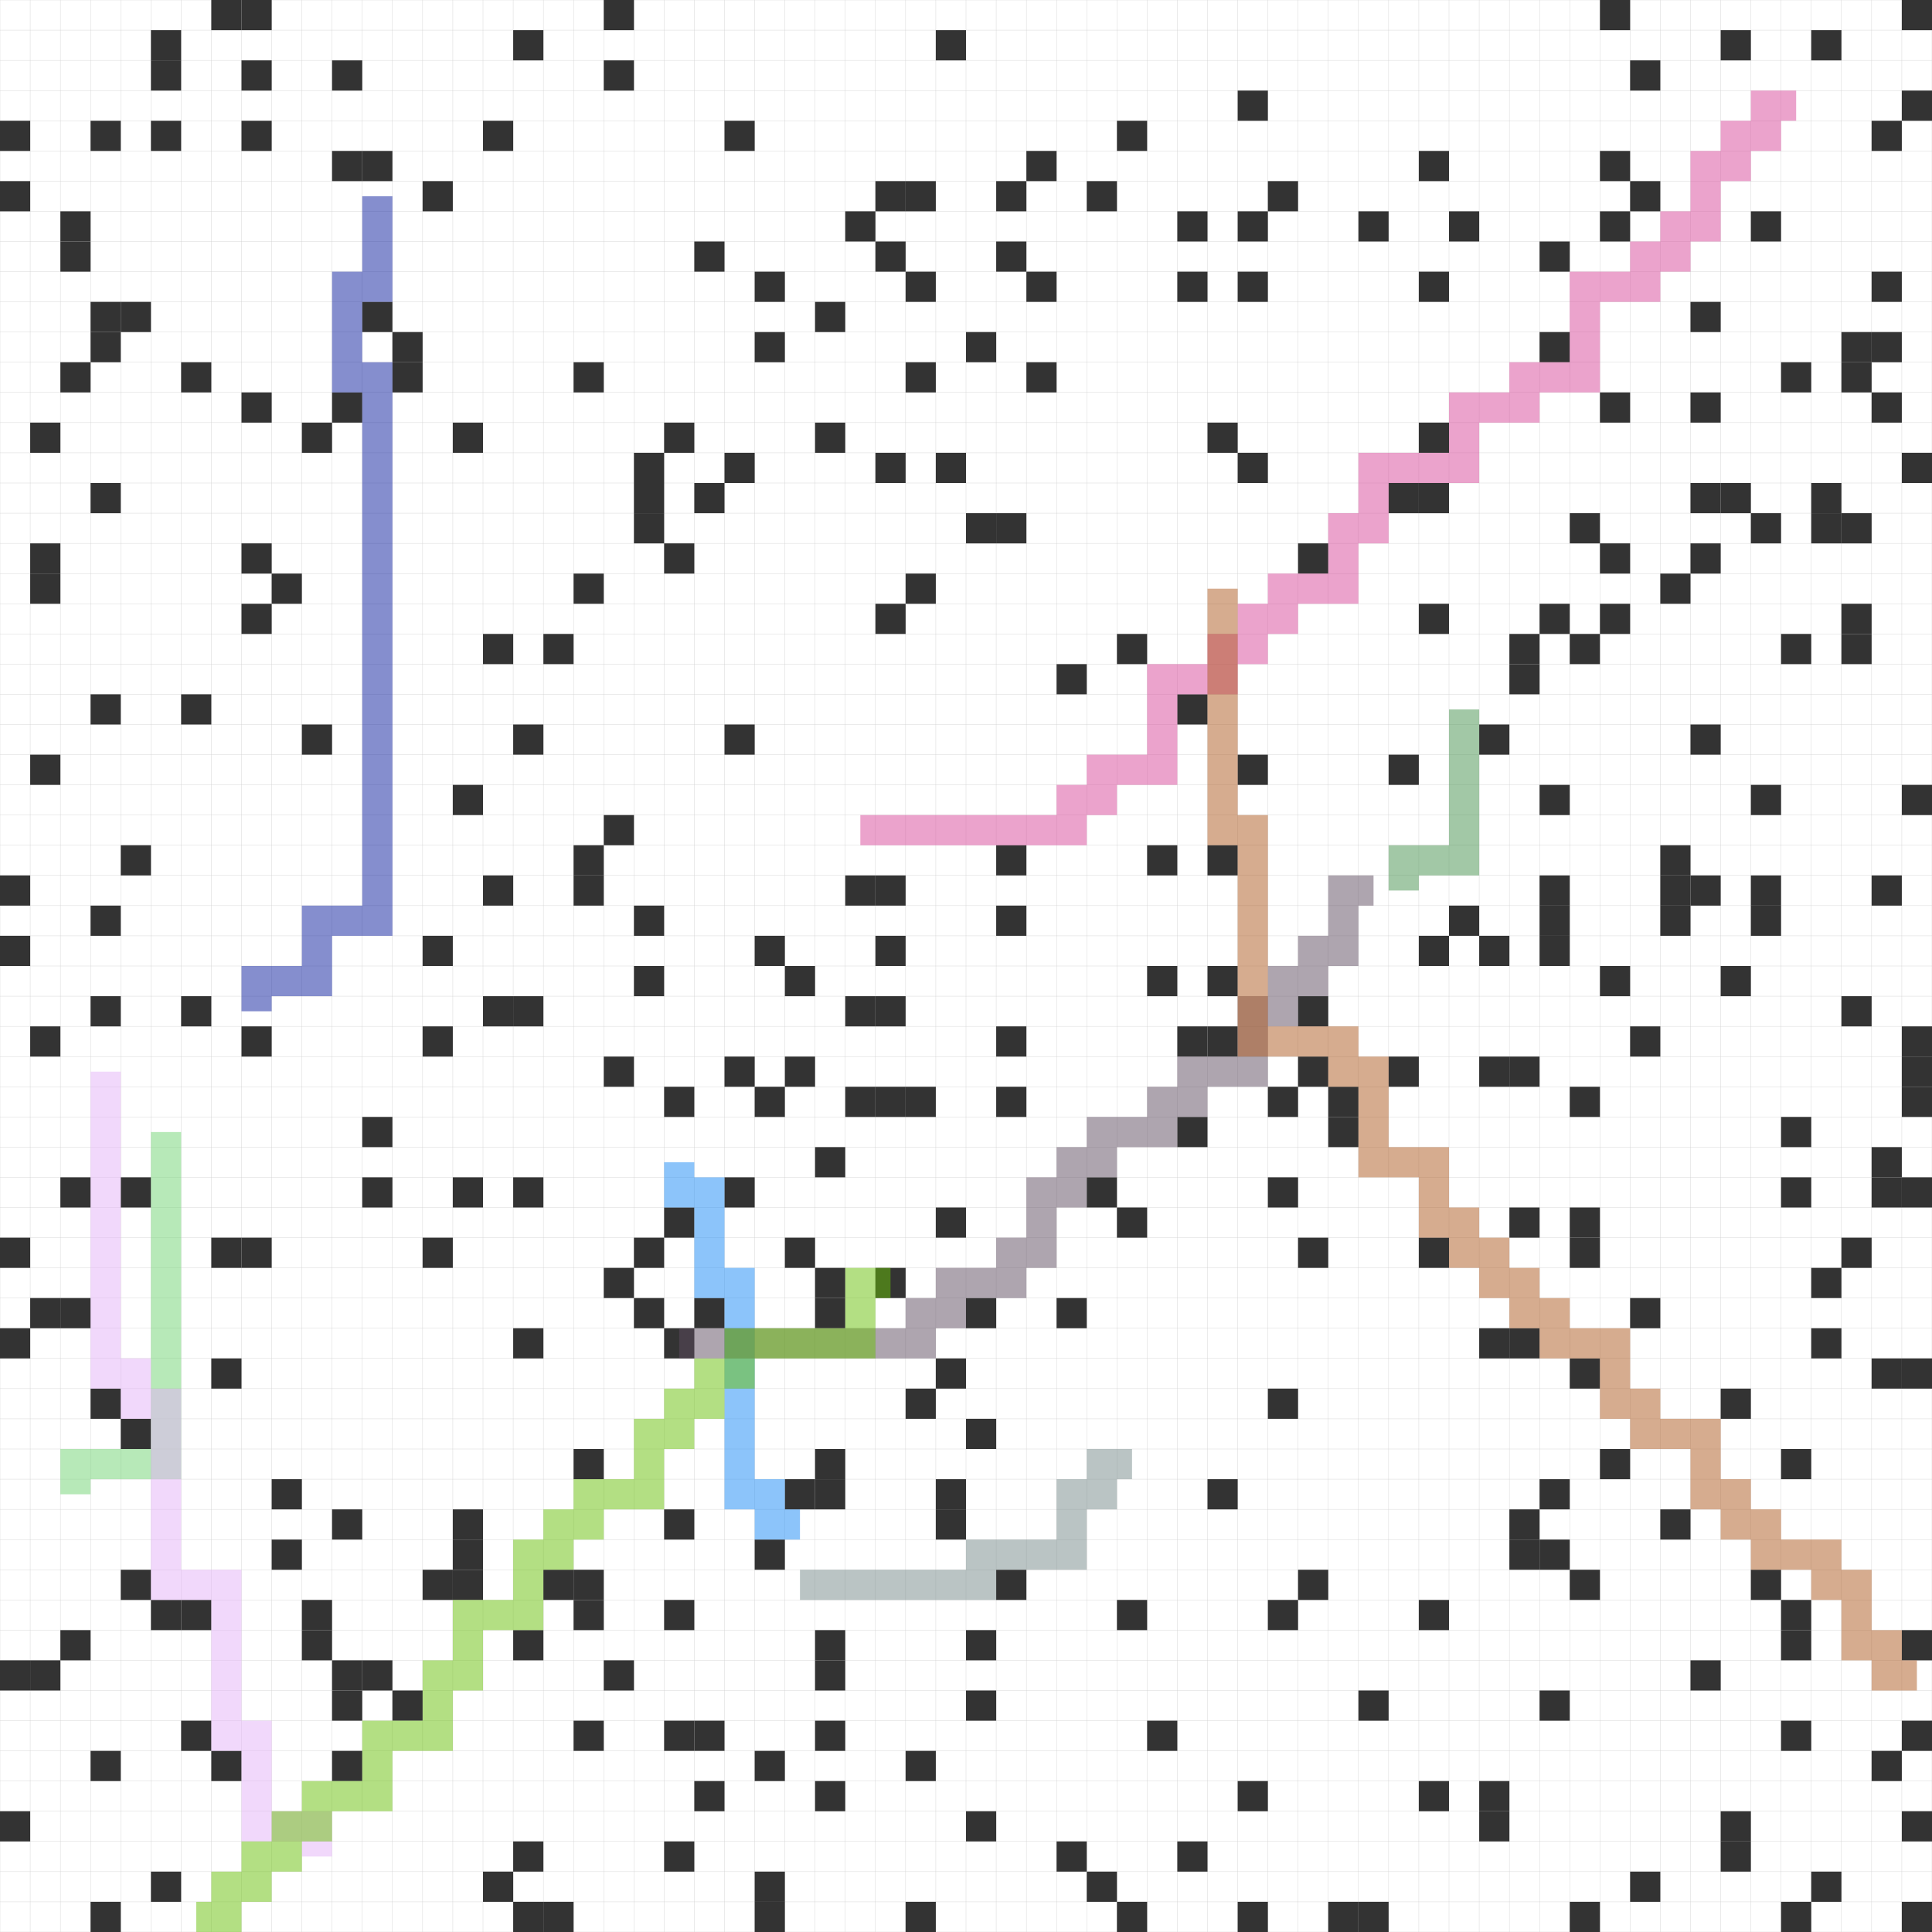
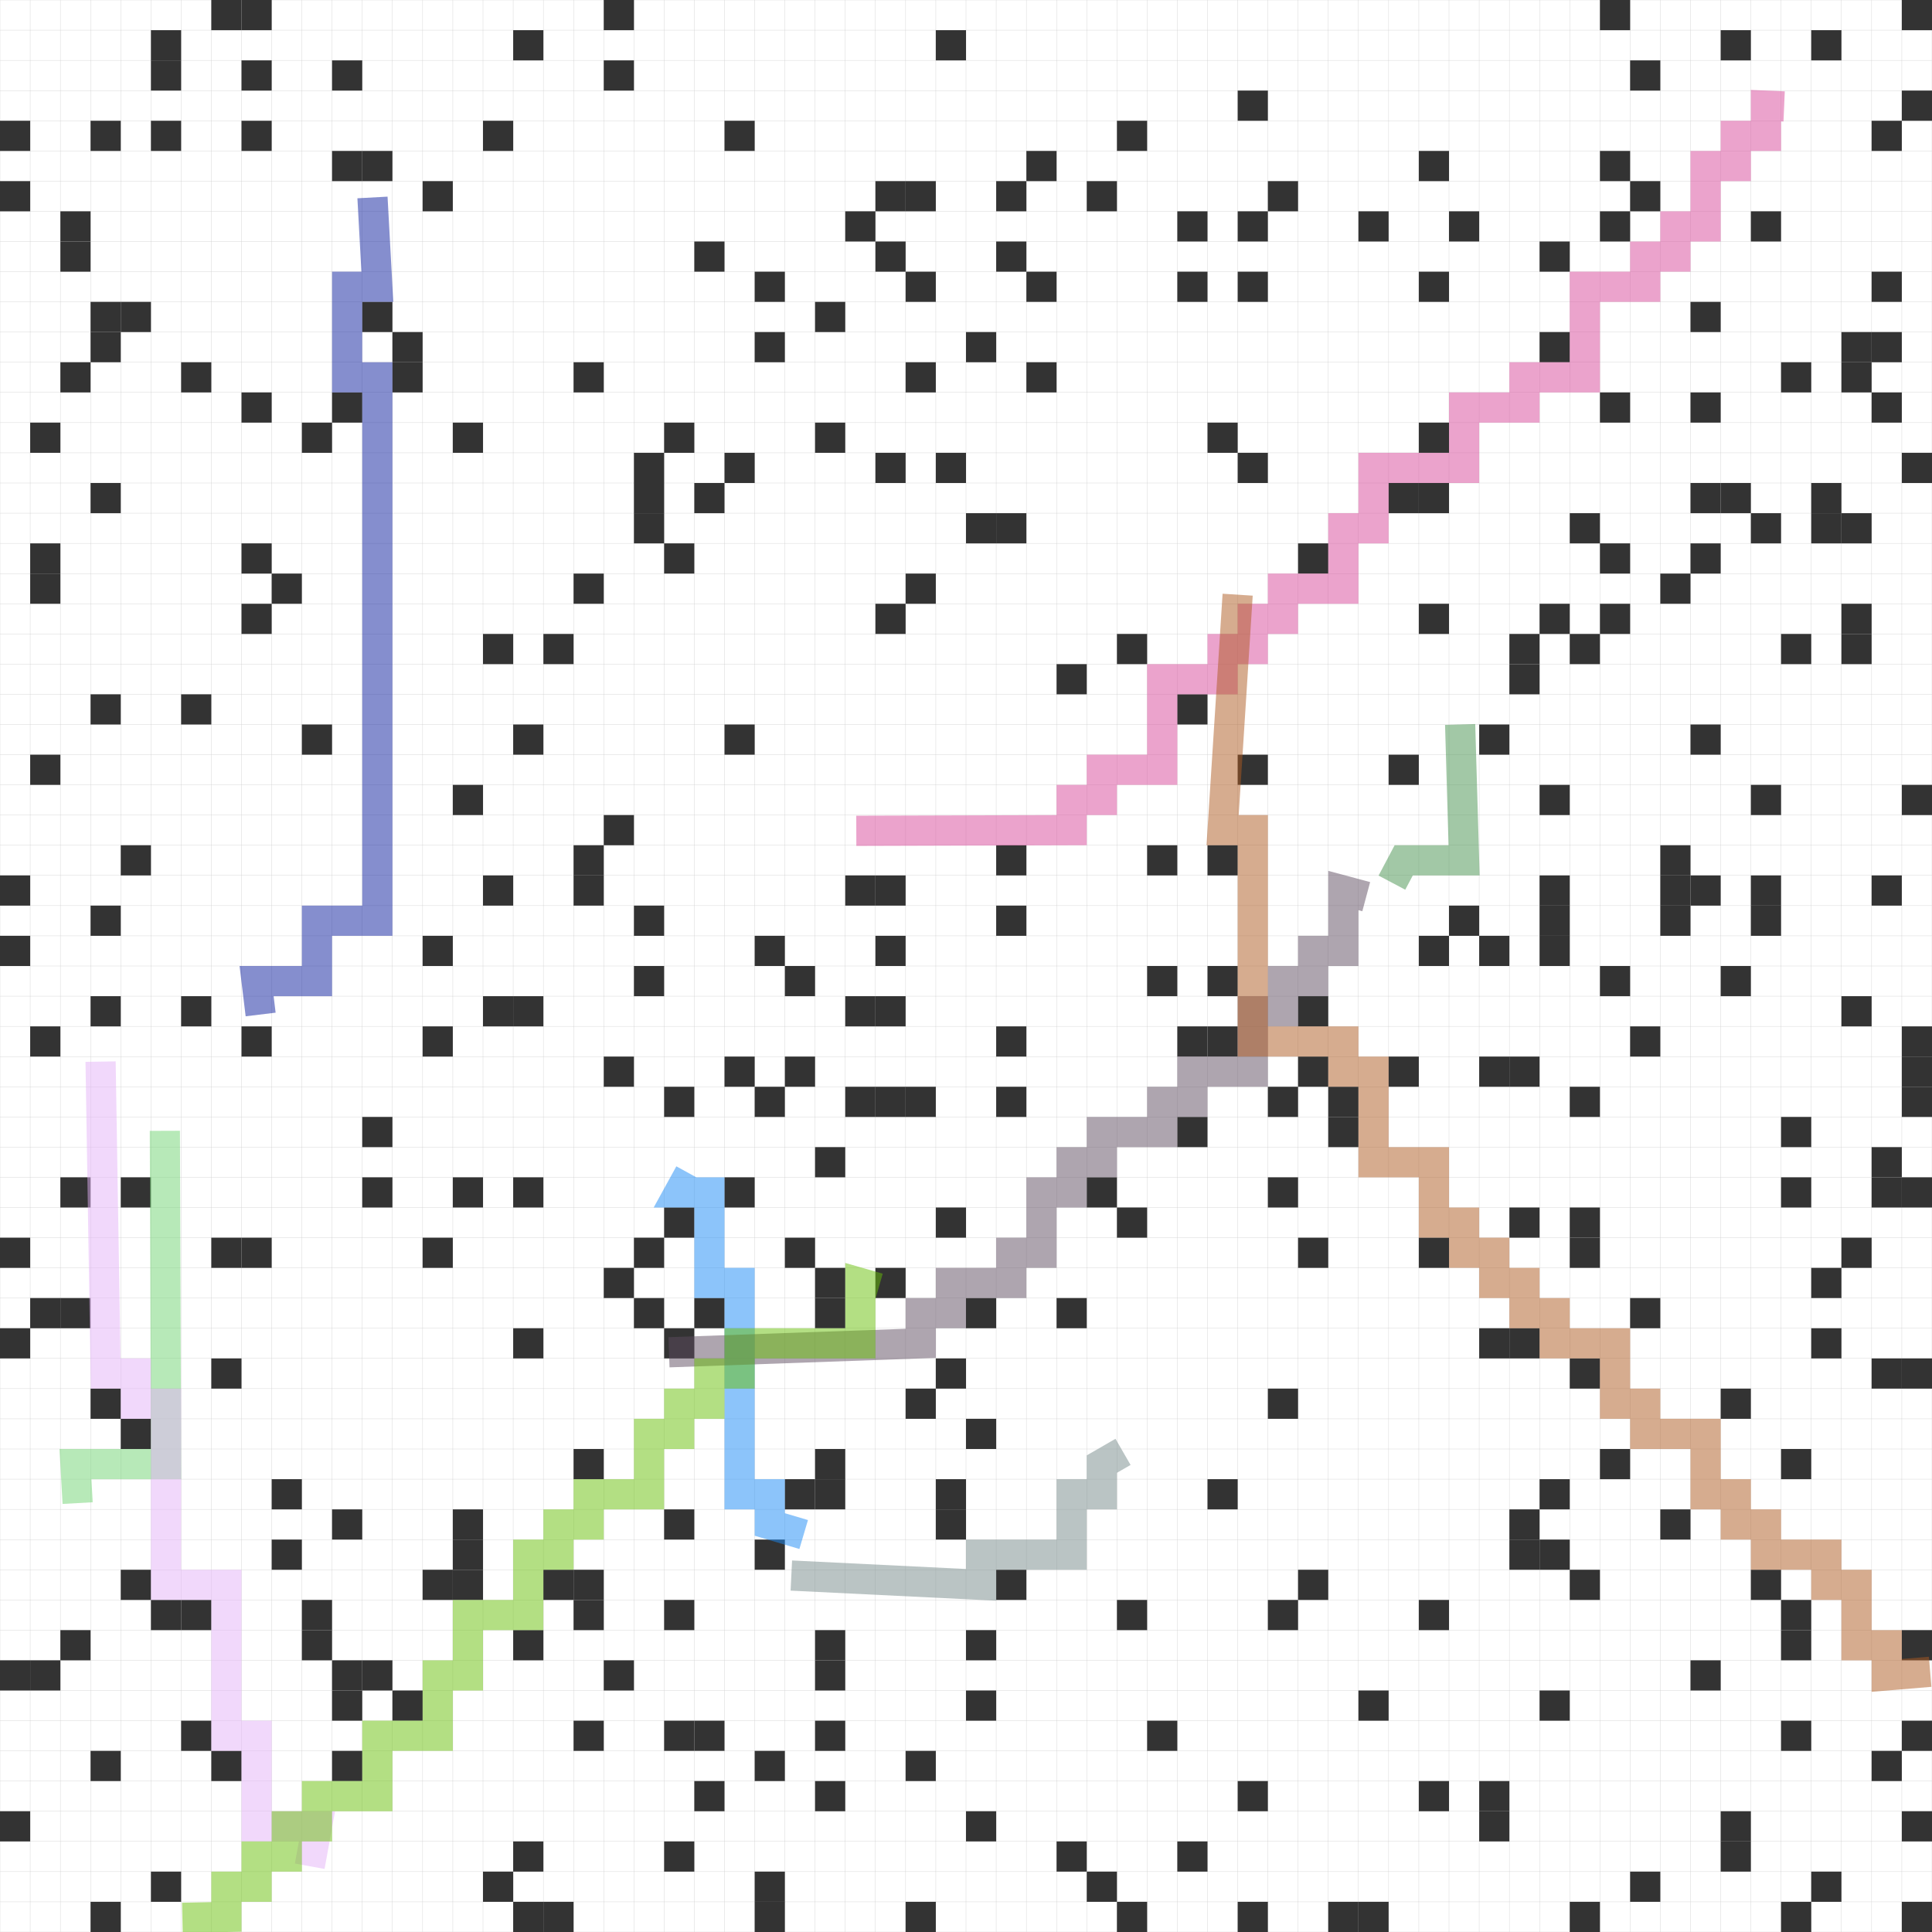
<svg xmlns="http://www.w3.org/2000/svg" viewBox="0 0 64 64">
  <path stroke="#ccc" stroke-width="0.01" d="M 0,0 h 64 M 0,1 h 64 M 0,2 h 64 M 0,3 h 64 M 0,4 h 64 M 0,5 h 64 M 0,6 h 64 M 0,7 h 64 M 0,8 h 64 M 0,9 h 64 M 0,10 h 64 M 0,11 h 64 M 0,12 h 64 M 0,13 h 64 M 0,14 h 64 M 0,15 h 64 M 0,16 h 64 M 0,17 h 64 M 0,18 h 64 M 0,19 h 64 M 0,20 h 64 M 0,21 h 64 M 0,22 h 64 M 0,23 h 64 M 0,24 h 64 M 0,25 h 64 M 0,26 h 64 M 0,27 h 64 M 0,28 h 64 M 0,29 h 64 M 0,30 h 64 M 0,31 h 64 M 0,32 h 64 M 0,33 h 64 M 0,34 h 64 M 0,35 h 64 M 0,36 h 64 M 0,37 h 64 M 0,38 h 64 M 0,39 h 64 M 0,40 h 64 M 0,41 h 64 M 0,42 h 64 M 0,43 h 64 M 0,44 h 64 M 0,45 h 64 M 0,46 h 64 M 0,47 h 64 M 0,48 h 64 M 0,49 h 64 M 0,50 h 64 M 0,51 h 64 M 0,52 h 64 M 0,53 h 64 M 0,54 h 64 M 0,55 h 64 M 0,56 h 64 M 0,57 h 64 M 0,58 h 64 M 0,59 h 64 M 0,60 h 64 M 0,61 h 64 M 0,62 h 64 M 0,63 h 64 M 0,64 h 64 M 0,0 v 64 M 1,0 v 64 M 2,0 v 64 M 3,0 v 64 M 4,0 v 64 M 5,0 v 64 M 6,0 v 64 M 7,0 v 64 M 8,0 v 64 M 9,0 v 64 M 10,0 v 64 M 11,0 v 64 M 12,0 v 64 M 13,0 v 64 M 14,0 v 64 M 15,0 v 64 M 16,0 v 64 M 17,0 v 64 M 18,0 v 64 M 19,0 v 64 M 20,0 v 64 M 21,0 v 64 M 22,0 v 64 M 23,0 v 64 M 24,0 v 64 M 25,0 v 64 M 26,0 v 64 M 27,0 v 64 M 28,0 v 64 M 29,0 v 64 M 30,0 v 64 M 31,0 v 64 M 32,0 v 64 M 33,0 v 64 M 34,0 v 64 M 35,0 v 64 M 36,0 v 64 M 37,0 v 64 M 38,0 v 64 M 39,0 v 64 M 40,0 v 64 M 41,0 v 64 M 42,0 v 64 M 43,0 v 64 M 44,0 v 64 M 45,0 v 64 M 46,0 v 64 M 47,0 v 64 M 48,0 v 64 M 49,0 v 64 M 50,0 v 64 M 51,0 v 64 M 52,0 v 64 M 53,0 v 64 M 54,0 v 64 M 55,0 v 64 M 56,0 v 64 M 57,0 v 64 M 58,0 v 64 M 59,0 v 64 M 60,0 v 64 M 61,0 v 64 M 62,0 v 64 M 63,0 v 64 M 64,0 v 64" />
  <rect x="7" y="0" width="1" height="1" fill="#333" />
  <rect x="8" y="0" width="1" height="1" fill="#333" />
  <rect x="20" y="0" width="1" height="1" fill="#333" />
  <rect x="53" y="0" width="1" height="1" fill="#333" />
  <rect x="63" y="0" width="1" height="1" fill="#333" />
  <rect x="5" y="1" width="1" height="1" fill="#333" />
  <rect x="17" y="1" width="1" height="1" fill="#333" />
  <rect x="31" y="1" width="1" height="1" fill="#333" />
  <rect x="57" y="1" width="1" height="1" fill="#333" />
  <rect x="60" y="1" width="1" height="1" fill="#333" />
  <rect x="5" y="2" width="1" height="1" fill="#333" />
  <rect x="8" y="2" width="1" height="1" fill="#333" />
  <rect x="11" y="2" width="1" height="1" fill="#333" />
  <rect x="20" y="2" width="1" height="1" fill="#333" />
  <rect x="54" y="2" width="1" height="1" fill="#333" />
  <rect x="41" y="3" width="1" height="1" fill="#333" />
  <rect x="63" y="3" width="1" height="1" fill="#333" />
  <rect x="0" y="4" width="1" height="1" fill="#333" />
  <rect x="3" y="4" width="1" height="1" fill="#333" />
  <rect x="5" y="4" width="1" height="1" fill="#333" />
  <rect x="8" y="4" width="1" height="1" fill="#333" />
  <rect x="16" y="4" width="1" height="1" fill="#333" />
  <rect x="24" y="4" width="1" height="1" fill="#333" />
  <rect x="37" y="4" width="1" height="1" fill="#333" />
  <rect x="62" y="4" width="1" height="1" fill="#333" />
  <rect x="11" y="5" width="1" height="1" fill="#333" />
  <rect x="12" y="5" width="1" height="1" fill="#333" />
  <rect x="34" y="5" width="1" height="1" fill="#333" />
  <rect x="47" y="5" width="1" height="1" fill="#333" />
  <rect x="53" y="5" width="1" height="1" fill="#333" />
  <rect x="0" y="6" width="1" height="1" fill="#333" />
  <rect x="14" y="6" width="1" height="1" fill="#333" />
  <rect x="29" y="6" width="1" height="1" fill="#333" />
  <rect x="30" y="6" width="1" height="1" fill="#333" />
  <rect x="33" y="6" width="1" height="1" fill="#333" />
  <rect x="36" y="6" width="1" height="1" fill="#333" />
  <rect x="42" y="6" width="1" height="1" fill="#333" />
  <rect x="54" y="6" width="1" height="1" fill="#333" />
  <rect x="2" y="7" width="1" height="1" fill="#333" />
  <rect x="28" y="7" width="1" height="1" fill="#333" />
  <rect x="39" y="7" width="1" height="1" fill="#333" />
  <rect x="41" y="7" width="1" height="1" fill="#333" />
  <rect x="45" y="7" width="1" height="1" fill="#333" />
  <rect x="48" y="7" width="1" height="1" fill="#333" />
  <rect x="53" y="7" width="1" height="1" fill="#333" />
  <rect x="58" y="7" width="1" height="1" fill="#333" />
  <rect x="2" y="8" width="1" height="1" fill="#333" />
  <rect x="23" y="8" width="1" height="1" fill="#333" />
  <rect x="29" y="8" width="1" height="1" fill="#333" />
  <rect x="33" y="8" width="1" height="1" fill="#333" />
  <rect x="51" y="8" width="1" height="1" fill="#333" />
  <rect x="25" y="9" width="1" height="1" fill="#333" />
  <rect x="30" y="9" width="1" height="1" fill="#333" />
  <rect x="34" y="9" width="1" height="1" fill="#333" />
  <rect x="39" y="9" width="1" height="1" fill="#333" />
  <rect x="41" y="9" width="1" height="1" fill="#333" />
  <rect x="47" y="9" width="1" height="1" fill="#333" />
  <rect x="62" y="9" width="1" height="1" fill="#333" />
  <rect x="3" y="10" width="1" height="1" fill="#333" />
  <rect x="4" y="10" width="1" height="1" fill="#333" />
  <rect x="12" y="10" width="1" height="1" fill="#333" />
  <rect x="27" y="10" width="1" height="1" fill="#333" />
  <rect x="56" y="10" width="1" height="1" fill="#333" />
  <rect x="3" y="11" width="1" height="1" fill="#333" />
  <rect x="13" y="11" width="1" height="1" fill="#333" />
  <rect x="25" y="11" width="1" height="1" fill="#333" />
  <rect x="32" y="11" width="1" height="1" fill="#333" />
  <rect x="51" y="11" width="1" height="1" fill="#333" />
  <rect x="61" y="11" width="1" height="1" fill="#333" />
  <rect x="62" y="11" width="1" height="1" fill="#333" />
  <rect x="2" y="12" width="1" height="1" fill="#333" />
  <rect x="6" y="12" width="1" height="1" fill="#333" />
  <rect x="13" y="12" width="1" height="1" fill="#333" />
  <rect x="19" y="12" width="1" height="1" fill="#333" />
  <rect x="30" y="12" width="1" height="1" fill="#333" />
  <rect x="34" y="12" width="1" height="1" fill="#333" />
  <rect x="59" y="12" width="1" height="1" fill="#333" />
  <rect x="61" y="12" width="1" height="1" fill="#333" />
  <rect x="8" y="13" width="1" height="1" fill="#333" />
  <rect x="11" y="13" width="1" height="1" fill="#333" />
  <rect x="53" y="13" width="1" height="1" fill="#333" />
  <rect x="56" y="13" width="1" height="1" fill="#333" />
  <rect x="62" y="13" width="1" height="1" fill="#333" />
  <rect x="1" y="14" width="1" height="1" fill="#333" />
  <rect x="10" y="14" width="1" height="1" fill="#333" />
  <rect x="15" y="14" width="1" height="1" fill="#333" />
  <rect x="22" y="14" width="1" height="1" fill="#333" />
  <rect x="27" y="14" width="1" height="1" fill="#333" />
  <rect x="40" y="14" width="1" height="1" fill="#333" />
  <rect x="47" y="14" width="1" height="1" fill="#333" />
  <rect x="21" y="15" width="1" height="1" fill="#333" />
  <rect x="24" y="15" width="1" height="1" fill="#333" />
  <rect x="29" y="15" width="1" height="1" fill="#333" />
  <rect x="31" y="15" width="1" height="1" fill="#333" />
  <rect x="41" y="15" width="1" height="1" fill="#333" />
  <rect x="63" y="15" width="1" height="1" fill="#333" />
  <rect x="3" y="16" width="1" height="1" fill="#333" />
  <rect x="21" y="16" width="1" height="1" fill="#333" />
  <rect x="23" y="16" width="1" height="1" fill="#333" />
  <rect x="46" y="16" width="1" height="1" fill="#333" />
  <rect x="47" y="16" width="1" height="1" fill="#333" />
  <rect x="56" y="16" width="1" height="1" fill="#333" />
  <rect x="57" y="16" width="1" height="1" fill="#333" />
  <rect x="60" y="16" width="1" height="1" fill="#333" />
  <rect x="21" y="17" width="1" height="1" fill="#333" />
  <rect x="32" y="17" width="1" height="1" fill="#333" />
  <rect x="33" y="17" width="1" height="1" fill="#333" />
  <rect x="52" y="17" width="1" height="1" fill="#333" />
  <rect x="58" y="17" width="1" height="1" fill="#333" />
  <rect x="60" y="17" width="1" height="1" fill="#333" />
  <rect x="61" y="17" width="1" height="1" fill="#333" />
  <rect x="1" y="18" width="1" height="1" fill="#333" />
  <rect x="8" y="18" width="1" height="1" fill="#333" />
  <rect x="22" y="18" width="1" height="1" fill="#333" />
  <rect x="43" y="18" width="1" height="1" fill="#333" />
  <rect x="53" y="18" width="1" height="1" fill="#333" />
  <rect x="56" y="18" width="1" height="1" fill="#333" />
  <rect x="1" y="19" width="1" height="1" fill="#333" />
  <rect x="9" y="19" width="1" height="1" fill="#333" />
  <rect x="19" y="19" width="1" height="1" fill="#333" />
  <rect x="30" y="19" width="1" height="1" fill="#333" />
  <rect x="55" y="19" width="1" height="1" fill="#333" />
  <rect x="8" y="20" width="1" height="1" fill="#333" />
  <rect x="29" y="20" width="1" height="1" fill="#333" />
  <rect x="47" y="20" width="1" height="1" fill="#333" />
  <rect x="51" y="20" width="1" height="1" fill="#333" />
  <rect x="53" y="20" width="1" height="1" fill="#333" />
  <rect x="61" y="20" width="1" height="1" fill="#333" />
  <rect x="16" y="21" width="1" height="1" fill="#333" />
  <rect x="18" y="21" width="1" height="1" fill="#333" />
  <rect x="37" y="21" width="1" height="1" fill="#333" />
  <rect x="50" y="21" width="1" height="1" fill="#333" />
  <rect x="52" y="21" width="1" height="1" fill="#333" />
  <rect x="59" y="21" width="1" height="1" fill="#333" />
  <rect x="61" y="21" width="1" height="1" fill="#333" />
  <rect x="35" y="22" width="1" height="1" fill="#333" />
  <rect x="50" y="22" width="1" height="1" fill="#333" />
  <rect x="3" y="23" width="1" height="1" fill="#333" />
  <rect x="6" y="23" width="1" height="1" fill="#333" />
  <rect x="39" y="23" width="1" height="1" fill="#333" />
  <rect x="10" y="24" width="1" height="1" fill="#333" />
  <rect x="17" y="24" width="1" height="1" fill="#333" />
  <rect x="24" y="24" width="1" height="1" fill="#333" />
  <rect x="49" y="24" width="1" height="1" fill="#333" />
  <rect x="56" y="24" width="1" height="1" fill="#333" />
  <rect x="1" y="25" width="1" height="1" fill="#333" />
  <rect x="41" y="25" width="1" height="1" fill="#333" />
  <rect x="46" y="25" width="1" height="1" fill="#333" />
  <rect x="15" y="26" width="1" height="1" fill="#333" />
  <rect x="51" y="26" width="1" height="1" fill="#333" />
  <rect x="58" y="26" width="1" height="1" fill="#333" />
  <rect x="63" y="26" width="1" height="1" fill="#333" />
  <rect x="20" y="27" width="1" height="1" fill="#333" />
  <rect x="4" y="28" width="1" height="1" fill="#333" />
  <rect x="19" y="28" width="1" height="1" fill="#333" />
  <rect x="33" y="28" width="1" height="1" fill="#333" />
  <rect x="38" y="28" width="1" height="1" fill="#333" />
  <rect x="40" y="28" width="1" height="1" fill="#333" />
  <rect x="55" y="28" width="1" height="1" fill="#333" />
  <rect x="0" y="29" width="1" height="1" fill="#333" />
  <rect x="16" y="29" width="1" height="1" fill="#333" />
  <rect x="19" y="29" width="1" height="1" fill="#333" />
  <rect x="28" y="29" width="1" height="1" fill="#333" />
  <rect x="29" y="29" width="1" height="1" fill="#333" />
  <rect x="51" y="29" width="1" height="1" fill="#333" />
  <rect x="55" y="29" width="1" height="1" fill="#333" />
  <rect x="56" y="29" width="1" height="1" fill="#333" />
  <rect x="58" y="29" width="1" height="1" fill="#333" />
  <rect x="62" y="29" width="1" height="1" fill="#333" />
  <rect x="3" y="30" width="1" height="1" fill="#333" />
  <rect x="21" y="30" width="1" height="1" fill="#333" />
  <rect x="33" y="30" width="1" height="1" fill="#333" />
  <rect x="48" y="30" width="1" height="1" fill="#333" />
  <rect x="51" y="30" width="1" height="1" fill="#333" />
  <rect x="55" y="30" width="1" height="1" fill="#333" />
  <rect x="58" y="30" width="1" height="1" fill="#333" />
  <rect x="0" y="31" width="1" height="1" fill="#333" />
  <rect x="14" y="31" width="1" height="1" fill="#333" />
  <rect x="25" y="31" width="1" height="1" fill="#333" />
  <rect x="29" y="31" width="1" height="1" fill="#333" />
  <rect x="47" y="31" width="1" height="1" fill="#333" />
  <rect x="49" y="31" width="1" height="1" fill="#333" />
  <rect x="51" y="31" width="1" height="1" fill="#333" />
  <rect x="21" y="32" width="1" height="1" fill="#333" />
  <rect x="26" y="32" width="1" height="1" fill="#333" />
  <rect x="38" y="32" width="1" height="1" fill="#333" />
  <rect x="40" y="32" width="1" height="1" fill="#333" />
  <rect x="53" y="32" width="1" height="1" fill="#333" />
  <rect x="57" y="32" width="1" height="1" fill="#333" />
  <rect x="3" y="33" width="1" height="1" fill="#333" />
  <rect x="6" y="33" width="1" height="1" fill="#333" />
  <rect x="16" y="33" width="1" height="1" fill="#333" />
  <rect x="17" y="33" width="1" height="1" fill="#333" />
  <rect x="28" y="33" width="1" height="1" fill="#333" />
  <rect x="29" y="33" width="1" height="1" fill="#333" />
  <rect x="43" y="33" width="1" height="1" fill="#333" />
  <rect x="61" y="33" width="1" height="1" fill="#333" />
  <rect x="1" y="34" width="1" height="1" fill="#333" />
  <rect x="8" y="34" width="1" height="1" fill="#333" />
  <rect x="14" y="34" width="1" height="1" fill="#333" />
  <rect x="33" y="34" width="1" height="1" fill="#333" />
  <rect x="39" y="34" width="1" height="1" fill="#333" />
  <rect x="40" y="34" width="1" height="1" fill="#333" />
  <rect x="54" y="34" width="1" height="1" fill="#333" />
  <rect x="63" y="34" width="1" height="1" fill="#333" />
  <rect x="20" y="35" width="1" height="1" fill="#333" />
  <rect x="24" y="35" width="1" height="1" fill="#333" />
  <rect x="26" y="35" width="1" height="1" fill="#333" />
  <rect x="43" y="35" width="1" height="1" fill="#333" />
  <rect x="46" y="35" width="1" height="1" fill="#333" />
  <rect x="49" y="35" width="1" height="1" fill="#333" />
  <rect x="50" y="35" width="1" height="1" fill="#333" />
  <rect x="63" y="35" width="1" height="1" fill="#333" />
  <rect x="22" y="36" width="1" height="1" fill="#333" />
  <rect x="25" y="36" width="1" height="1" fill="#333" />
  <rect x="28" y="36" width="1" height="1" fill="#333" />
  <rect x="29" y="36" width="1" height="1" fill="#333" />
  <rect x="30" y="36" width="1" height="1" fill="#333" />
  <rect x="33" y="36" width="1" height="1" fill="#333" />
  <rect x="42" y="36" width="1" height="1" fill="#333" />
  <rect x="44" y="36" width="1" height="1" fill="#333" />
  <rect x="52" y="36" width="1" height="1" fill="#333" />
  <rect x="63" y="36" width="1" height="1" fill="#333" />
  <rect x="12" y="37" width="1" height="1" fill="#333" />
  <rect x="39" y="37" width="1" height="1" fill="#333" />
  <rect x="44" y="37" width="1" height="1" fill="#333" />
  <rect x="59" y="37" width="1" height="1" fill="#333" />
  <rect x="27" y="38" width="1" height="1" fill="#333" />
  <rect x="62" y="38" width="1" height="1" fill="#333" />
  <rect x="2" y="39" width="1" height="1" fill="#333" />
  <rect x="4" y="39" width="1" height="1" fill="#333" />
  <rect x="12" y="39" width="1" height="1" fill="#333" />
  <rect x="15" y="39" width="1" height="1" fill="#333" />
  <rect x="17" y="39" width="1" height="1" fill="#333" />
  <rect x="24" y="39" width="1" height="1" fill="#333" />
  <rect x="36" y="39" width="1" height="1" fill="#333" />
  <rect x="42" y="39" width="1" height="1" fill="#333" />
  <rect x="59" y="39" width="1" height="1" fill="#333" />
  <rect x="62" y="39" width="1" height="1" fill="#333" />
  <rect x="63" y="39" width="1" height="1" fill="#333" />
  <rect x="22" y="40" width="1" height="1" fill="#333" />
  <rect x="31" y="40" width="1" height="1" fill="#333" />
  <rect x="37" y="40" width="1" height="1" fill="#333" />
  <rect x="50" y="40" width="1" height="1" fill="#333" />
  <rect x="52" y="40" width="1" height="1" fill="#333" />
  <rect x="0" y="41" width="1" height="1" fill="#333" />
  <rect x="7" y="41" width="1" height="1" fill="#333" />
  <rect x="8" y="41" width="1" height="1" fill="#333" />
  <rect x="14" y="41" width="1" height="1" fill="#333" />
  <rect x="21" y="41" width="1" height="1" fill="#333" />
  <rect x="26" y="41" width="1" height="1" fill="#333" />
  <rect x="43" y="41" width="1" height="1" fill="#333" />
  <rect x="47" y="41" width="1" height="1" fill="#333" />
  <rect x="52" y="41" width="1" height="1" fill="#333" />
  <rect x="61" y="41" width="1" height="1" fill="#333" />
  <rect x="20" y="42" width="1" height="1" fill="#333" />
  <rect x="27" y="42" width="1" height="1" fill="#333" />
  <rect x="29" y="42" width="1" height="1" fill="#333" />
  <rect x="60" y="42" width="1" height="1" fill="#333" />
  <rect x="1" y="43" width="1" height="1" fill="#333" />
  <rect x="2" y="43" width="1" height="1" fill="#333" />
  <rect x="21" y="43" width="1" height="1" fill="#333" />
  <rect x="23" y="43" width="1" height="1" fill="#333" />
  <rect x="27" y="43" width="1" height="1" fill="#333" />
  <rect x="32" y="43" width="1" height="1" fill="#333" />
  <rect x="35" y="43" width="1" height="1" fill="#333" />
  <rect x="54" y="43" width="1" height="1" fill="#333" />
  <rect x="0" y="44" width="1" height="1" fill="#333" />
  <rect x="17" y="44" width="1" height="1" fill="#333" />
  <rect x="22" y="44" width="1" height="1" fill="#333" />
  <rect x="49" y="44" width="1" height="1" fill="#333" />
  <rect x="50" y="44" width="1" height="1" fill="#333" />
  <rect x="60" y="44" width="1" height="1" fill="#333" />
  <rect x="7" y="45" width="1" height="1" fill="#333" />
  <rect x="31" y="45" width="1" height="1" fill="#333" />
  <rect x="52" y="45" width="1" height="1" fill="#333" />
  <rect x="62" y="45" width="1" height="1" fill="#333" />
  <rect x="63" y="45" width="1" height="1" fill="#333" />
  <rect x="3" y="46" width="1" height="1" fill="#333" />
  <rect x="30" y="46" width="1" height="1" fill="#333" />
  <rect x="42" y="46" width="1" height="1" fill="#333" />
  <rect x="57" y="46" width="1" height="1" fill="#333" />
  <rect x="4" y="47" width="1" height="1" fill="#333" />
  <rect x="32" y="47" width="1" height="1" fill="#333" />
  <rect x="19" y="48" width="1" height="1" fill="#333" />
  <rect x="27" y="48" width="1" height="1" fill="#333" />
  <rect x="53" y="48" width="1" height="1" fill="#333" />
  <rect x="59" y="48" width="1" height="1" fill="#333" />
  <rect x="9" y="49" width="1" height="1" fill="#333" />
  <rect x="26" y="49" width="1" height="1" fill="#333" />
  <rect x="27" y="49" width="1" height="1" fill="#333" />
  <rect x="31" y="49" width="1" height="1" fill="#333" />
  <rect x="40" y="49" width="1" height="1" fill="#333" />
  <rect x="51" y="49" width="1" height="1" fill="#333" />
  <rect x="11" y="50" width="1" height="1" fill="#333" />
  <rect x="15" y="50" width="1" height="1" fill="#333" />
  <rect x="22" y="50" width="1" height="1" fill="#333" />
  <rect x="31" y="50" width="1" height="1" fill="#333" />
  <rect x="50" y="50" width="1" height="1" fill="#333" />
  <rect x="55" y="50" width="1" height="1" fill="#333" />
  <rect x="9" y="51" width="1" height="1" fill="#333" />
  <rect x="15" y="51" width="1" height="1" fill="#333" />
  <rect x="25" y="51" width="1" height="1" fill="#333" />
  <rect x="50" y="51" width="1" height="1" fill="#333" />
  <rect x="51" y="51" width="1" height="1" fill="#333" />
  <rect x="4" y="52" width="1" height="1" fill="#333" />
  <rect x="14" y="52" width="1" height="1" fill="#333" />
  <rect x="15" y="52" width="1" height="1" fill="#333" />
  <rect x="18" y="52" width="1" height="1" fill="#333" />
  <rect x="19" y="52" width="1" height="1" fill="#333" />
  <rect x="33" y="52" width="1" height="1" fill="#333" />
  <rect x="43" y="52" width="1" height="1" fill="#333" />
  <rect x="52" y="52" width="1" height="1" fill="#333" />
  <rect x="58" y="52" width="1" height="1" fill="#333" />
  <rect x="5" y="53" width="1" height="1" fill="#333" />
  <rect x="6" y="53" width="1" height="1" fill="#333" />
  <rect x="10" y="53" width="1" height="1" fill="#333" />
  <rect x="19" y="53" width="1" height="1" fill="#333" />
  <rect x="22" y="53" width="1" height="1" fill="#333" />
  <rect x="37" y="53" width="1" height="1" fill="#333" />
  <rect x="42" y="53" width="1" height="1" fill="#333" />
  <rect x="47" y="53" width="1" height="1" fill="#333" />
  <rect x="59" y="53" width="1" height="1" fill="#333" />
  <rect x="2" y="54" width="1" height="1" fill="#333" />
  <rect x="10" y="54" width="1" height="1" fill="#333" />
  <rect x="17" y="54" width="1" height="1" fill="#333" />
  <rect x="27" y="54" width="1" height="1" fill="#333" />
  <rect x="32" y="54" width="1" height="1" fill="#333" />
  <rect x="59" y="54" width="1" height="1" fill="#333" />
  <rect x="63" y="54" width="1" height="1" fill="#333" />
  <rect x="0" y="55" width="1" height="1" fill="#333" />
  <rect x="1" y="55" width="1" height="1" fill="#333" />
  <rect x="11" y="55" width="1" height="1" fill="#333" />
  <rect x="12" y="55" width="1" height="1" fill="#333" />
  <rect x="20" y="55" width="1" height="1" fill="#333" />
  <rect x="27" y="55" width="1" height="1" fill="#333" />
  <rect x="56" y="55" width="1" height="1" fill="#333" />
  <rect x="11" y="56" width="1" height="1" fill="#333" />
  <rect x="13" y="56" width="1" height="1" fill="#333" />
  <rect x="32" y="56" width="1" height="1" fill="#333" />
  <rect x="45" y="56" width="1" height="1" fill="#333" />
  <rect x="51" y="56" width="1" height="1" fill="#333" />
  <rect x="6" y="57" width="1" height="1" fill="#333" />
  <rect x="19" y="57" width="1" height="1" fill="#333" />
  <rect x="22" y="57" width="1" height="1" fill="#333" />
  <rect x="23" y="57" width="1" height="1" fill="#333" />
  <rect x="27" y="57" width="1" height="1" fill="#333" />
  <rect x="38" y="57" width="1" height="1" fill="#333" />
  <rect x="59" y="57" width="1" height="1" fill="#333" />
  <rect x="63" y="57" width="1" height="1" fill="#333" />
  <rect x="3" y="58" width="1" height="1" fill="#333" />
  <rect x="7" y="58" width="1" height="1" fill="#333" />
  <rect x="11" y="58" width="1" height="1" fill="#333" />
  <rect x="25" y="58" width="1" height="1" fill="#333" />
  <rect x="30" y="58" width="1" height="1" fill="#333" />
  <rect x="62" y="58" width="1" height="1" fill="#333" />
  <rect x="23" y="59" width="1" height="1" fill="#333" />
  <rect x="27" y="59" width="1" height="1" fill="#333" />
  <rect x="41" y="59" width="1" height="1" fill="#333" />
  <rect x="47" y="59" width="1" height="1" fill="#333" />
  <rect x="49" y="59" width="1" height="1" fill="#333" />
  <rect x="0" y="60" width="1" height="1" fill="#333" />
  <rect x="32" y="60" width="1" height="1" fill="#333" />
  <rect x="49" y="60" width="1" height="1" fill="#333" />
  <rect x="57" y="60" width="1" height="1" fill="#333" />
  <rect x="63" y="60" width="1" height="1" fill="#333" />
  <rect x="17" y="61" width="1" height="1" fill="#333" />
  <rect x="22" y="61" width="1" height="1" fill="#333" />
  <rect x="35" y="61" width="1" height="1" fill="#333" />
  <rect x="39" y="61" width="1" height="1" fill="#333" />
  <rect x="57" y="61" width="1" height="1" fill="#333" />
  <rect x="5" y="62" width="1" height="1" fill="#333" />
  <rect x="16" y="62" width="1" height="1" fill="#333" />
  <rect x="25" y="62" width="1" height="1" fill="#333" />
  <rect x="36" y="62" width="1" height="1" fill="#333" />
  <rect x="54" y="62" width="1" height="1" fill="#333" />
  <rect x="60" y="62" width="1" height="1" fill="#333" />
  <rect x="3" y="63" width="1" height="1" fill="#333" />
  <rect x="17" y="63" width="1" height="1" fill="#333" />
  <rect x="18" y="63" width="1" height="1" fill="#333" />
  <rect x="25" y="63" width="1" height="1" fill="#333" />
  <rect x="30" y="63" width="1" height="1" fill="#333" />
  <rect x="37" y="63" width="1" height="1" fill="#333" />
  <rect x="41" y="63" width="1" height="1" fill="#333" />
  <rect x="44" y="63" width="1" height="1" fill="#333" />
  <rect x="45" y="63" width="1" height="1" fill="#333" />
  <rect x="52" y="63" width="1" height="1" fill="#333" />
  <rect x="59" y="63" width="1" height="1" fill="#333" />
  <rect x="63" y="63" width="1" height="1" fill="#333" />
-   <path fill="none" stroke="#1A8AF5" stroke-width="1" d="M 26.5,50.5 L 25.5,50.5 L 25.5,49.5 L 24.5,49.5 L 24.5,42.5 L 23.5,42.5 L 23.5,39.5 L 22.5,39.5 L 22.5,38.5" opacity="0.5" />
-   <path fill="none" stroke="#0C1E9E" stroke-width="1" d="M 8.5,33.5 L 8.5,32.5 L 10.5,32.5 L 10.5,30.5 L 12.5,30.5 L 12.5,12.5 L 11.5,12.5 L 11.5,9.5 L 12.5,9.5 L 12.5,6.5" opacity="0.5" />
-   <path fill="none" stroke="#46914E" stroke-width="1" d="M 46.5,29.5 L 46.5,28.5 L 48.5,28.5 L 48.5,23.5" opacity="0.5" />
-   <path fill="none" stroke="#6FD371" stroke-width="1" d="M 2.5,49.5 L 2.5,48.5 L 5.5,48.5 L 5.5,37.5" opacity="0.5" />
-   <path fill="none" stroke="#5D4B5F" stroke-width="1" d="M 45.5,29.5 L 44.5,29.5 L 44.5,31.5 L 43.5,31.5 L 43.5,32.5 L 42.5,32.5 L 42.5,33.5 L 41.5,33.5 L 41.5,35.5 L 39.5,35.5 L 39.5,36.5 L 38.5,36.5 L 38.5,37.5 L 36.5,37.5 L 36.5,38.5 L 35.5,38.5 L 35.5,39.5 L 34.5,39.5 L 34.5,41.5 L 33.5,41.5 L 33.5,42.5 L 31.5,42.5 L 31.5,43.5 L 30.5,43.5 L 30.5,44.5 L 22.5,44.5" opacity="0.5" />
-   <path fill="none" stroke="#758989" stroke-width="1" d="M 37.5,48.5 L 36.5,48.5 L 36.5,49.5 L 35.5,49.5 L 35.5,51.5 L 32.5,51.5 L 32.5,52.5 L 26.5,52.5" opacity="0.5" />
-   <path fill="none" stroke="#E4B1F8" stroke-width="1" d="M 10.5,61.5 L 10.5,60.5 L 8.5,60.5 L 8.5,57.5 L 7.5,57.5 L 7.5,52.5 L 5.5,52.5 L 5.5,46.5 L 4.5,46.5 L 4.5,45.5 L 3.5,45.5 L 3.5,35.5" opacity="0.5" />
-   <path fill="none" stroke="#D84899" stroke-width="1" d="M 59.5,3.5 L 58.5,3.5 L 58.5,4.5 L 57.5,4.5 L 57.5,5.5 L 56.5,5.5 L 56.5,7.5 L 55.5,7.5 L 55.5,8.5 L 54.5,8.5 L 54.5,9.5 L 52.5,9.5 L 52.5,12.5 L 50.5,12.5 L 50.5,13.5 L 48.5,13.5 L 48.5,15.5 L 45.5,15.5 L 45.5,17.5 L 44.5,17.5 L 44.5,19.5 L 42.5,19.5 L 42.5,20.5 L 41.5,20.5 L 41.5,21.5 L 40.5,21.5 L 40.5,22.5 L 38.5,22.5 L 38.5,25.5 L 36.5,25.5 L 36.5,26.5 L 35.5,26.5 L 35.5,27.5 L 28.5,27.5" opacity="0.5" />
-   <path fill="none" stroke="#AD5920" stroke-width="1" d="M 63.5,55.5 L 62.5,55.5 L 62.5,54.5 L 61.5,54.5 L 61.5,52.5 L 60.5,52.5 L 60.5,51.5 L 58.5,51.5 L 58.5,50.5 L 57.5,50.5 L 57.5,49.5 L 56.5,49.5 L 56.5,47.5 L 54.5,47.5 L 54.5,46.5 L 53.5,46.5 L 53.5,44.5 L 51.5,44.5 L 51.5,43.5 L 50.5,43.5 L 50.5,42.5 L 49.5,42.5 L 49.5,41.5 L 48.5,41.5 L 48.5,40.5 L 47.5,40.5 L 47.5,38.5 L 45.5,38.5 L 45.5,35.5 L 44.5,35.5 L 44.5,34.5 L 41.5,34.5 L 41.5,27.5 L 40.5,27.5 L 40.5,19.5" opacity="0.5" />
-   <path fill="none" stroke="#67BF08" stroke-width="1" d="M 6.5,63.5 L 7.5,63.5 L 7.5,62.5 L 8.5,62.5 L 8.5,61.5 L 9.5,61.5 L 9.5,60.5 L 10.5,60.5 L 10.5,59.5 L 12.5,59.5 L 12.5,57.5 L 14.5,57.5 L 14.5,55.5 L 15.5,55.5 L 15.5,53.5 L 17.5,53.5 L 17.5,51.5 L 18.5,51.5 L 18.5,50.5 L 19.5,50.5 L 19.5,49.5 L 21.5,49.5 L 21.5,47.5 L 22.5,47.5 L 22.5,46.5 L 23.5,46.5 L 23.5,45.5 L 24.5,45.5 L 24.5,44.5 L 28.5,44.5 L 28.5,42.5 L 29.5,42.5" opacity="0.5" />
+   <path fill="none" stroke="#1A8AF5" stroke-width="1" d="M 22.843,38.877 L 22.5,39.5 L 23.5,39.5 L 23.5,42.5 L 24.5,42.5 L 24.5,49.5 L 25.5,49.5 L 25.5,50.5 L 26.623,50.833" opacity="0.5" />
+   <path fill="none" stroke="#0C1E9E" stroke-width="1" d="M 12.339,6.541 L 12.5,9.5 L 11.5,9.5 L 11.5,12.5 L 12.5,12.5 L 12.5,30.5 L 10.5,30.5 L 10.5,32.5 L 8.5,32.5 L 8.634,33.606" opacity="0.5" />
+   <path fill="none" stroke="#46914E" stroke-width="1" d="M 48.369,23.999 L 48.5,28.5 L 46.5,28.5 L 46.109,29.239" opacity="0.5" />
+   <path fill="none" stroke="#6FD371" stroke-width="1" d="M 5.461,37.46 L 5.5,48.5 L 2.5,48.5 L 2.572,49.792" opacity="0.5" />
+   <path fill="none" stroke="#5D4B5F" stroke-width="1" d="M 22.161,44.796 L 30.5,44.5 L 30.5,43.5 L 31.5,43.5 L 31.5,42.5 L 33.5,42.5 L 33.5,41.5 L 34.5,41.5 L 34.5,39.5 L 35.5,39.5 L 35.5,38.5 L 36.5,38.5 L 36.5,37.5 L 38.5,37.5 L 38.5,36.5 L 39.5,36.5 L 39.5,35.5 L 41.5,35.5 L 41.5,33.5 L 42.5,33.5 L 42.5,32.5 L 43.5,32.5 L 43.5,31.5 L 44.5,31.5 L 44.5,29.5 L 45.258,29.703" opacity="0.5" />
+   <path fill="none" stroke="#758989" stroke-width="1" d="M 26.214,52.192 L 32.5,52.5 L 32.5,51.5 L 35.5,51.5 L 35.5,49.5 L 36.5,49.5 L 36.5,48.5 L 37.202,48.095" opacity="0.5" />
+   <path fill="none" stroke="#E4B1F8" stroke-width="1" d="M 3.332,35.167 L 3.5,45.5 L 4.5,45.5 L 4.5,46.5 L 5.5,46.5 L 5.5,52.5 L 7.5,52.5 L 7.5,57.5 L 8.5,57.5 L 8.5,60.5 L 10.5,60.5 L 10.26,61.822" opacity="0.5" />
+   <path fill="none" stroke="#D84899" stroke-width="1" d="M 28.366,27.522 L 35.5,27.5 L 35.5,26.5 L 36.5,26.5 L 36.5,25.5 L 38.5,25.5 L 38.5,22.5 L 40.5,22.5 L 40.5,21.5 L 41.5,21.5 L 41.5,20.5 L 42.5,20.5 L 42.5,19.5 L 44.5,19.5 L 44.5,17.5 L 45.5,17.5 L 45.5,15.5 L 48.5,15.5 L 48.5,13.5 L 50.5,13.5 L 50.5,12.5 L 52.5,12.5 L 52.5,9.5 L 54.5,9.5 L 54.5,8.5 L 55.5,8.5 L 55.5,7.5 L 56.5,7.5 L 56.5,5.5 L 57.5,5.5 L 57.5,4.5 L 58.5,4.5 L 58.5,3.5 L 59.102,3.526" opacity="0.5" />
+   <path fill="none" stroke="#AD5920" stroke-width="1" d="M 40.999,19.7 L 40.5,27.5 L 41.5,27.5 L 41.5,34.5 L 44.5,34.5 L 44.5,35.5 L 45.5,35.5 L 45.5,38.5 L 47.5,38.5 L 47.5,40.5 L 48.5,40.5 L 48.5,41.5 L 49.5,41.5 L 49.5,42.5 L 50.5,42.5 L 50.5,43.5 L 51.5,43.5 L 51.5,44.5 L 53.5,44.5 L 53.5,46.5 L 54.5,46.5 L 54.5,47.5 L 56.5,47.5 L 56.5,49.5 L 57.5,49.5 L 57.5,50.5 L 58.5,50.5 L 58.5,51.5 L 60.5,51.5 L 60.5,52.5 L 61.5,52.5 L 61.5,54.5 L 62.5,54.5 L 62.5,55.5 L 63.939,55.38" opacity="0.5" />
+   <path fill="none" stroke="#67BF08" stroke-width="1" d="M 29.103,42.673 L 28.5,42.5 L 28.5,44.5 L 24.5,44.5 L 24.5,45.5 L 23.5,45.5 L 23.5,46.5 L 22.5,46.5 L 22.5,47.5 L 21.5,47.5 L 21.5,49.5 L 19.5,49.5 L 19.5,50.5 L 18.5,50.5 L 18.5,51.5 L 17.5,51.5 L 17.5,53.5 L 15.5,53.5 L 15.5,55.5 L 14.5,55.5 L 14.5,57.5 L 12.5,57.5 L 12.5,59.5 L 10.5,59.5 L 10.5,60.5 L 9.5,60.5 L 9.5,61.5 L 8.5,61.5 L 8.5,62.5 L 7.5,62.5 L 7.5,63.5 L 6.041,63.53" opacity="0.5" />
</svg>
